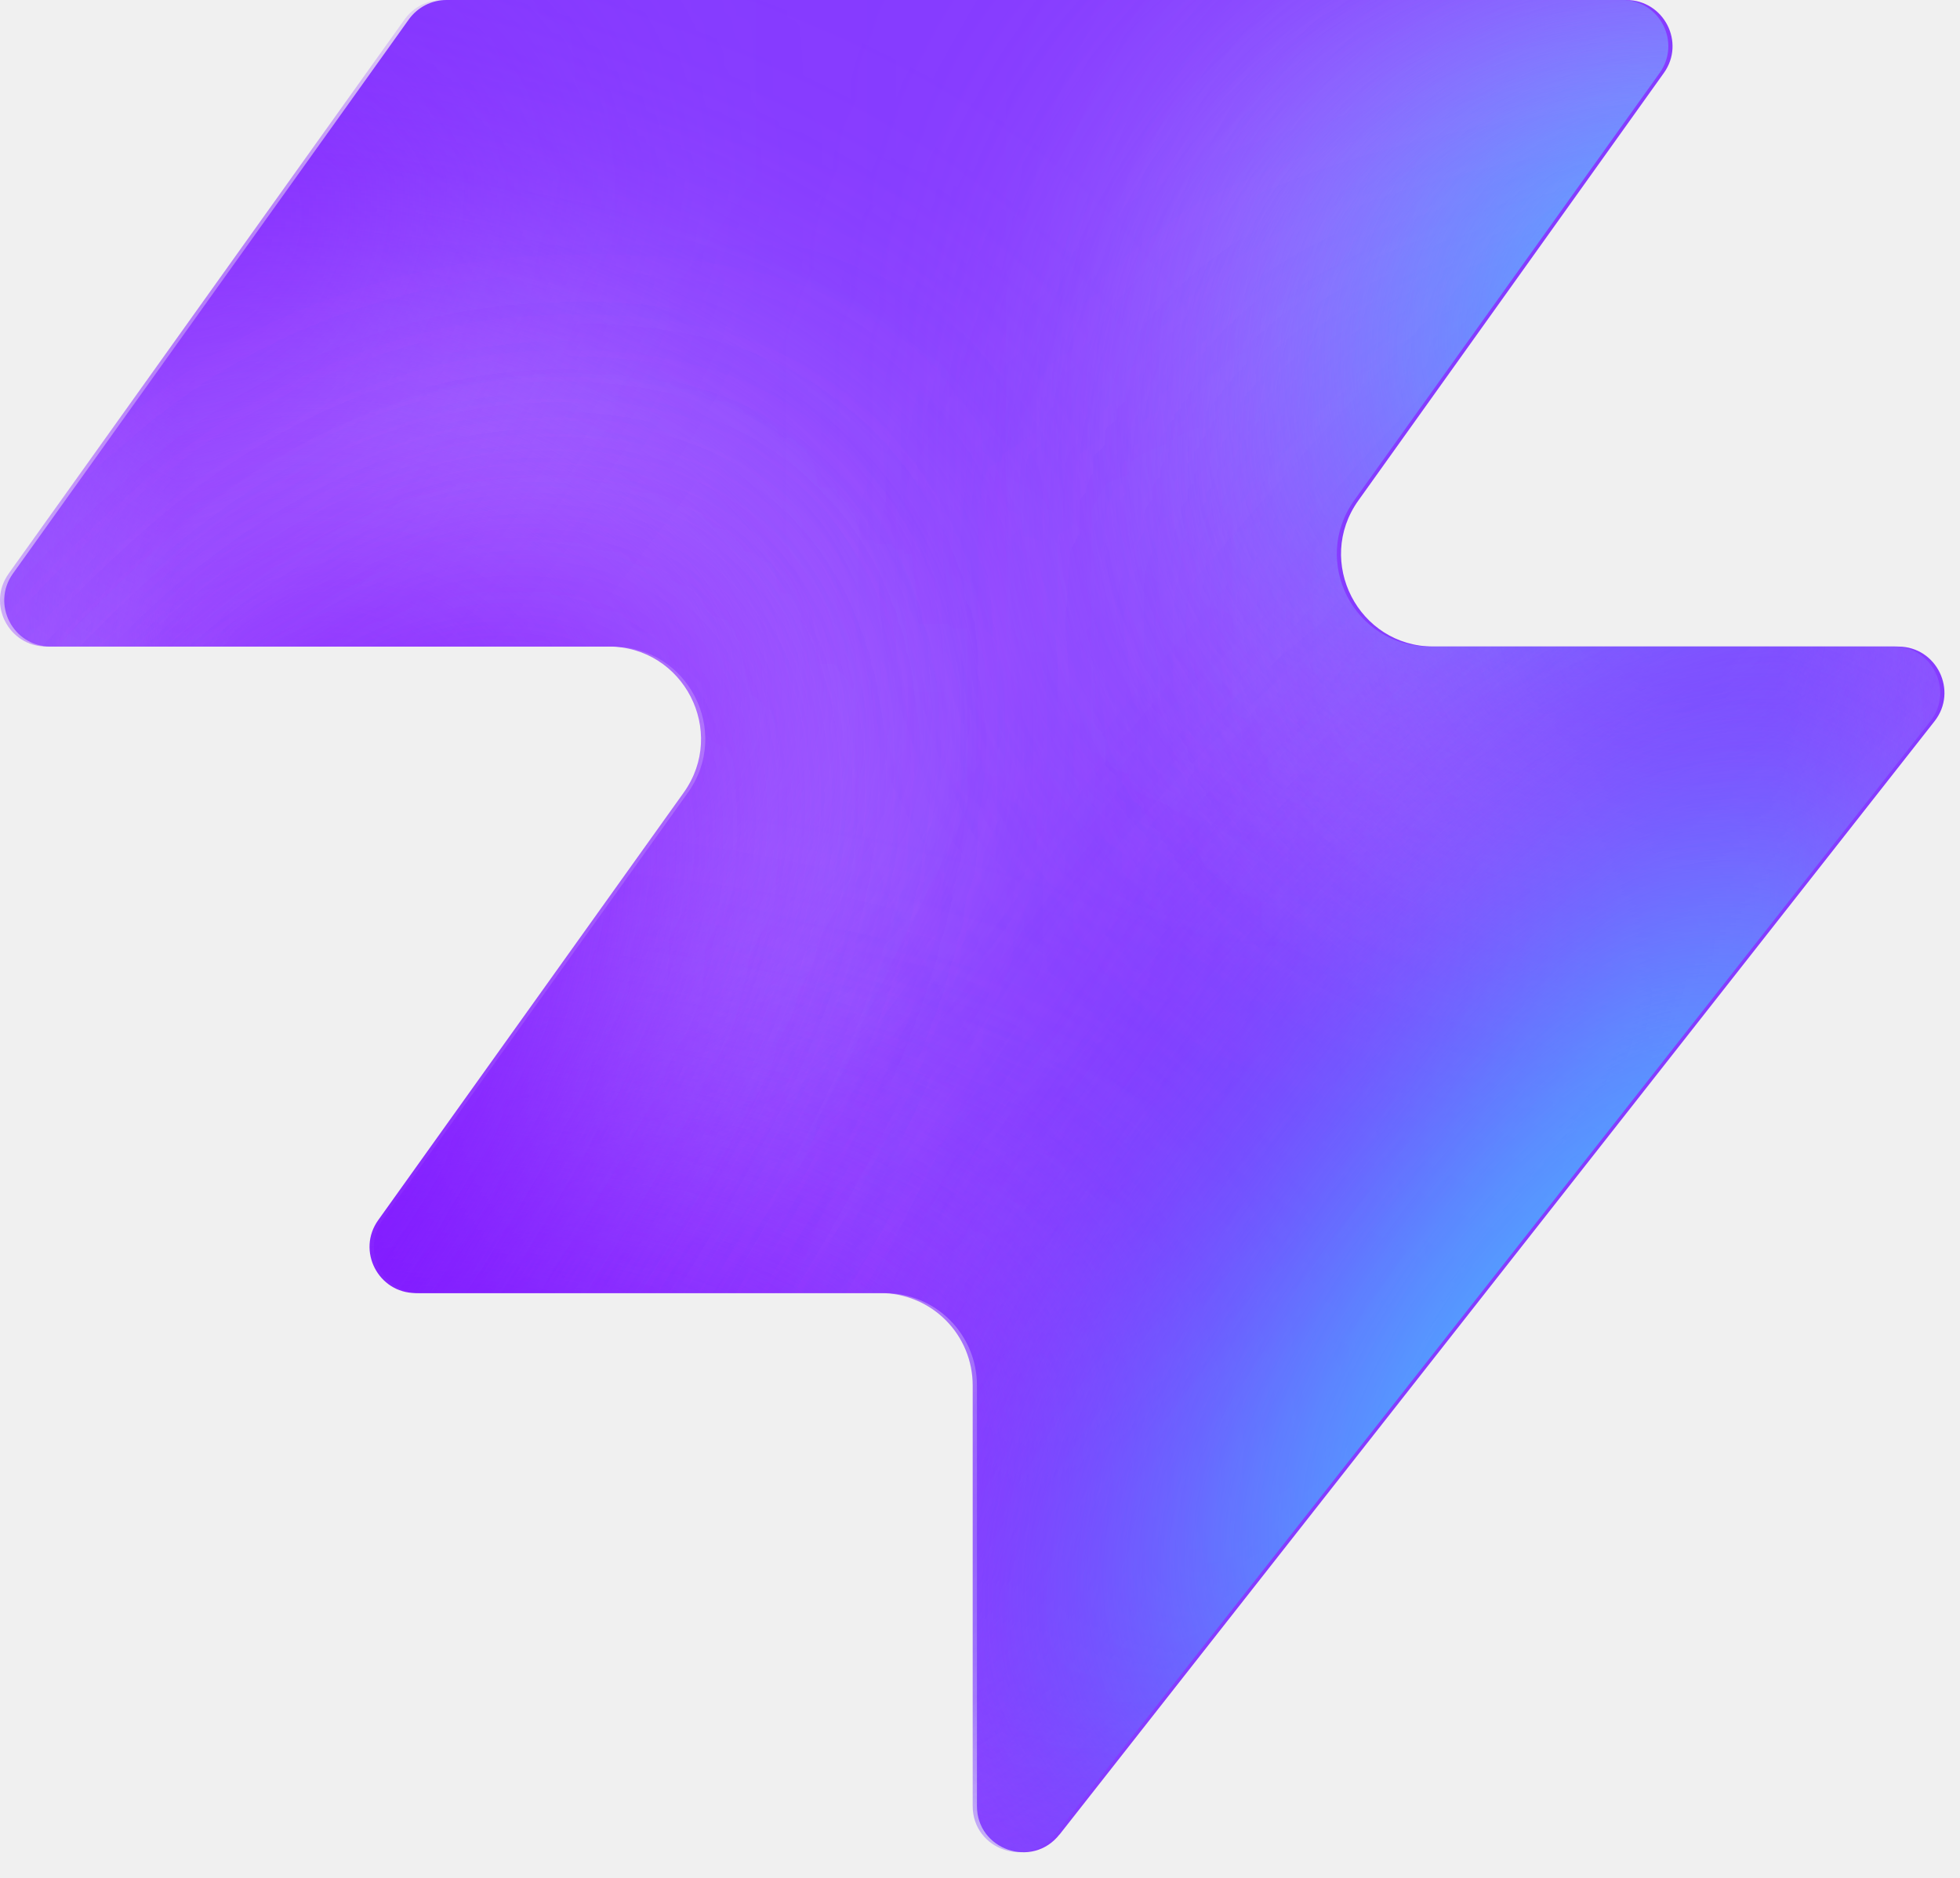
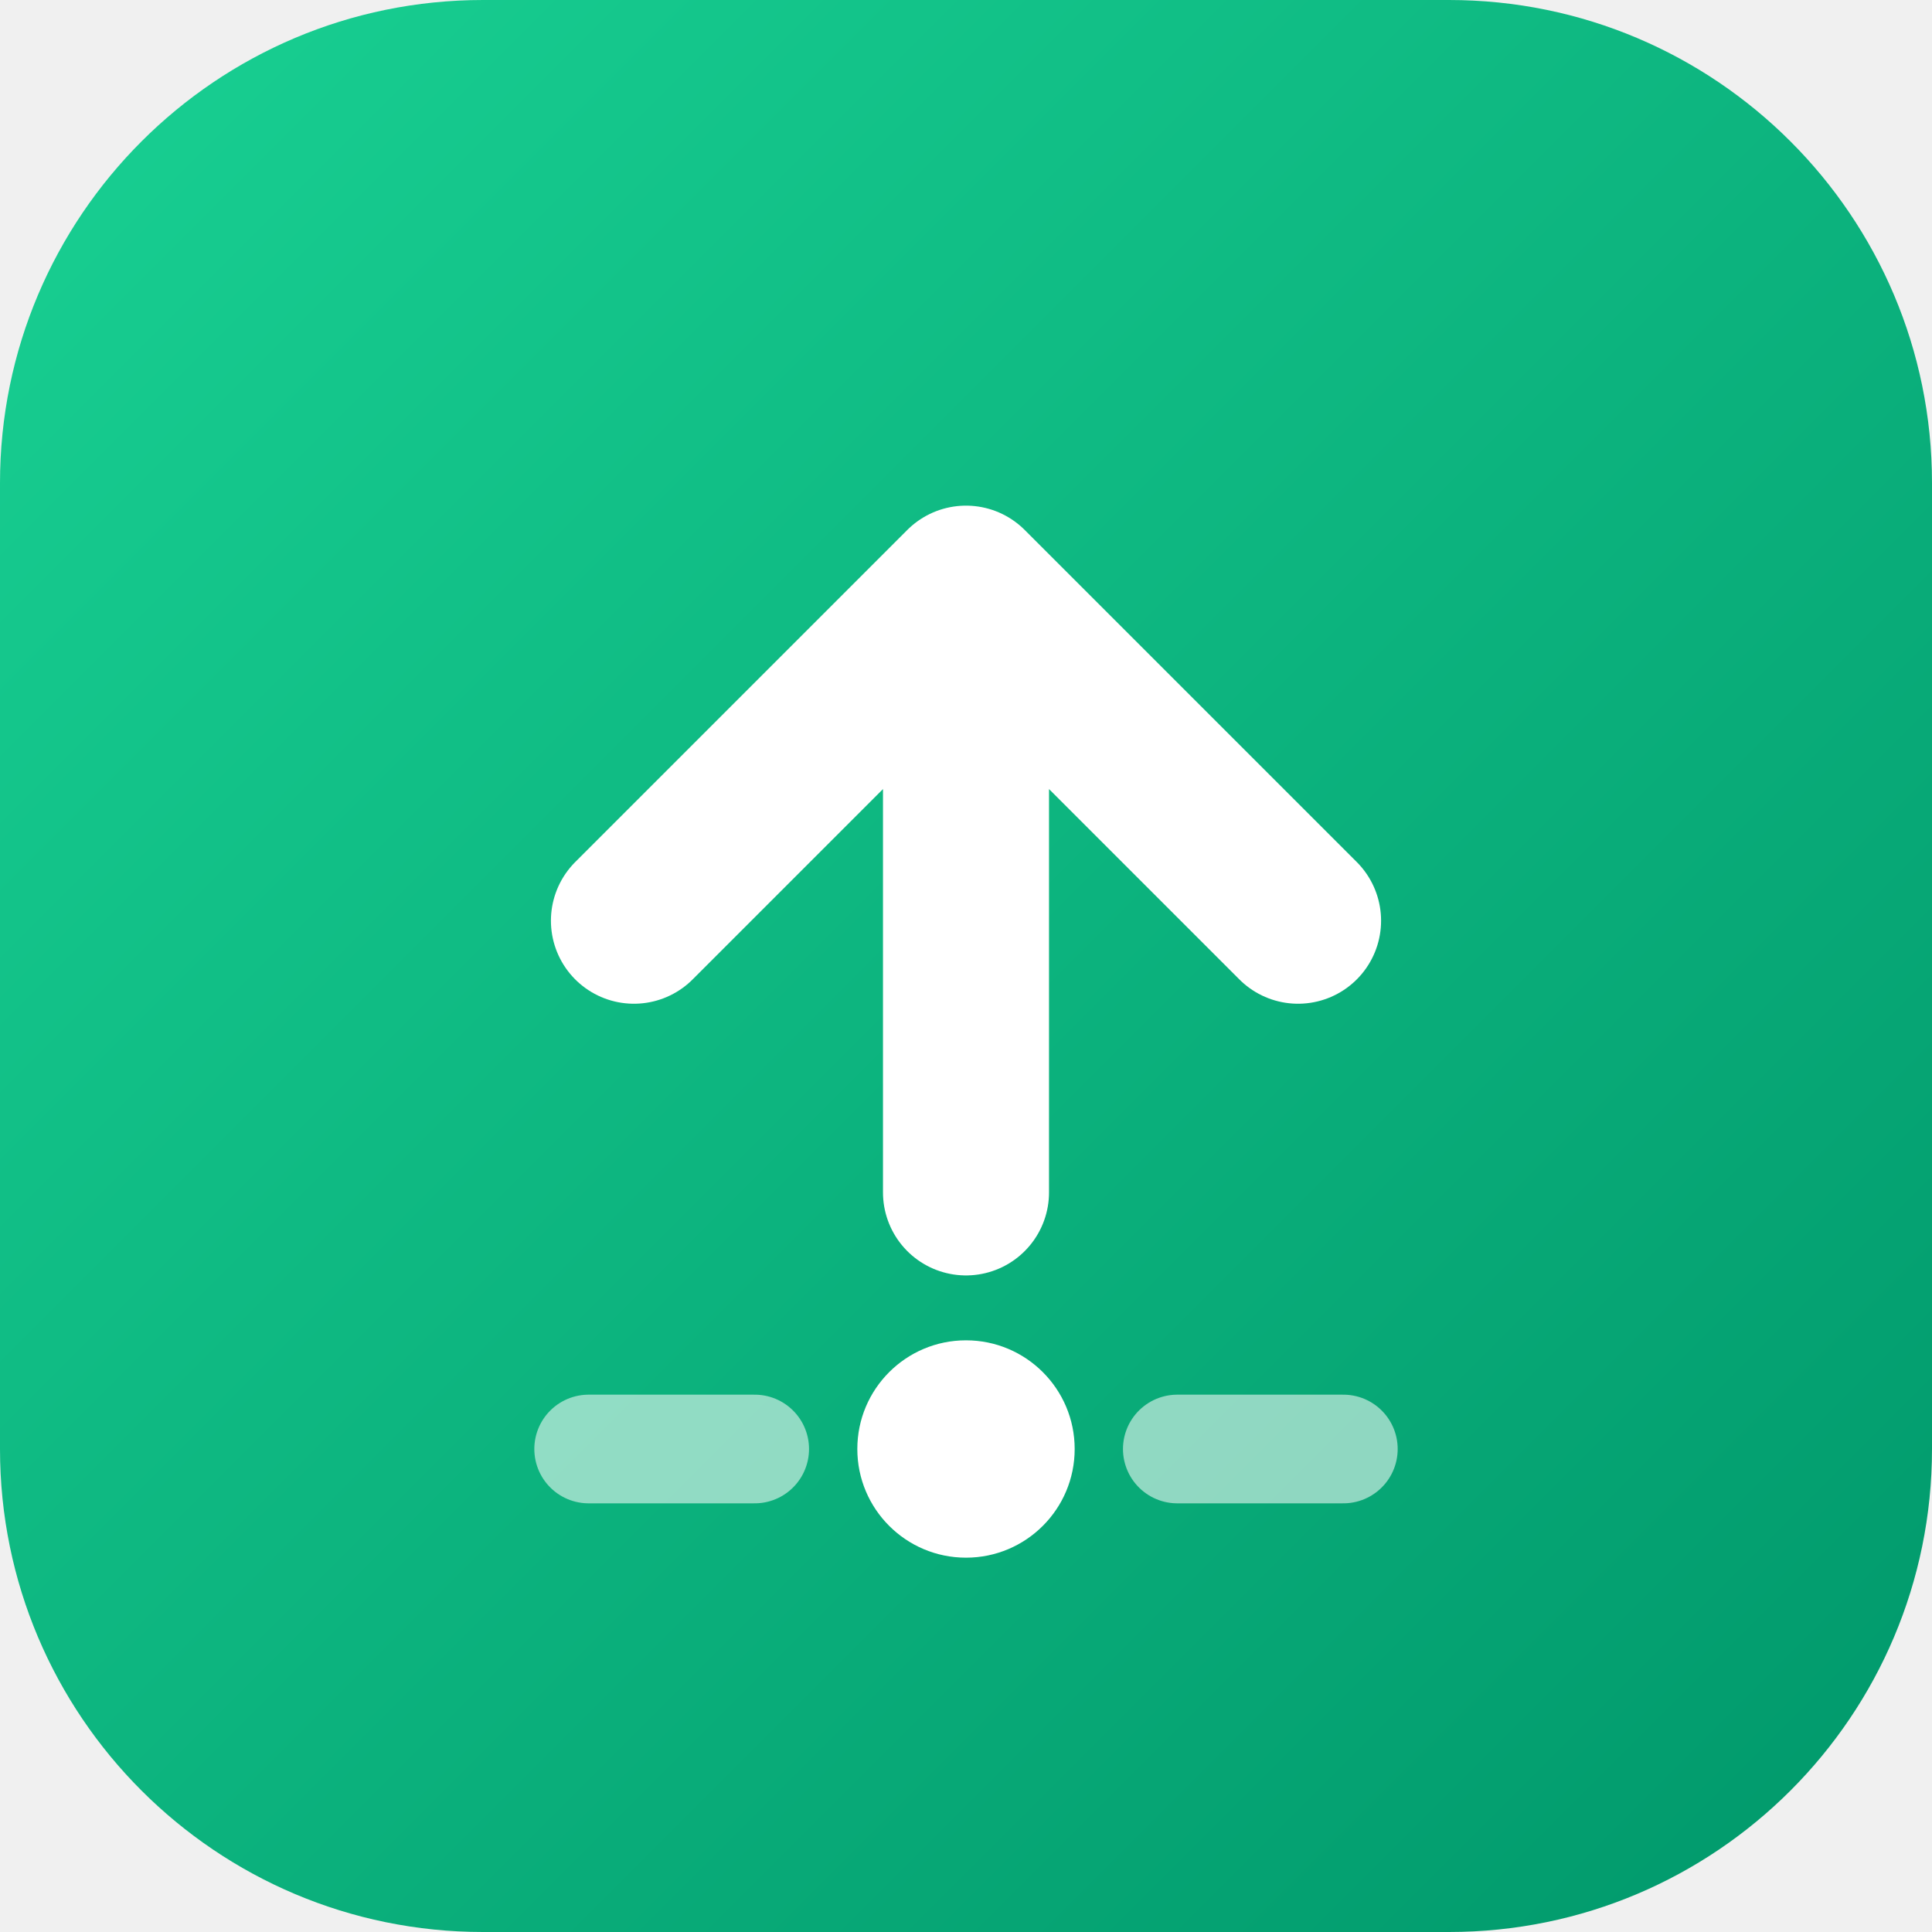
- <svg xmlns="http://www.w3.org/2000/svg" width="48" height="46" fill="none" viewBox="0 0 48 46">
-   <path fill="#863bff" d="M25.946 44.938c-.664.845-2.021.375-2.021-.698V33.937a2.26 2.26 0 0 0-2.262-2.262H10.287c-.92 0-1.456-1.04-.92-1.788l7.48-10.471c1.07-1.497 0-3.578-1.842-3.578H1.237c-.92 0-1.456-1.04-.92-1.788L10.013.474c.214-.297.556-.474.92-.474h28.894c.92 0 1.456 1.04.92 1.788l-7.48 10.471c-1.07 1.498 0 3.579 1.842 3.579h11.377c.943 0 1.473 1.088.89 1.83L25.947 44.94z" style="fill:#863bff;fill:color(display-p3 .525 .23 1);fill-opacity:1" />
-   <mask id="a" width="48" height="46" x="0" y="0" maskUnits="userSpaceOnUse" style="mask-type:alpha">
-     <path fill="#000" d="M25.842 44.938c-.664.844-2.021.375-2.021-.698V33.937a2.26 2.26 0 0 0-2.262-2.262H10.183c-.92 0-1.456-1.04-.92-1.788l7.48-10.471c1.07-1.498 0-3.579-1.842-3.579H1.133c-.92 0-1.456-1.04-.92-1.787L9.91.473c.214-.297.556-.474.92-.474h28.894c.92 0 1.456 1.04.92 1.788l-7.48 10.471c-1.07 1.498 0 3.578 1.842 3.578h11.377c.943 0 1.473 1.088.89 1.832L25.843 44.94z" style="fill:#000;fill-opacity:1" />
-   </mask>
-   <g mask="url(#a)">
-     <g filter="url(#b)">
-       <ellipse cx="5.508" cy="14.704" fill="#ede6ff" rx="5.508" ry="14.704" style="fill:#ede6ff;fill:color(display-p3 .927 .903 1);fill-opacity:1" transform="matrix(.00324 1 1 -.00324 -4.47 31.516)" />
-     </g>
-     <g filter="url(#c)">
-       <ellipse cx="10.399" cy="29.851" fill="#ede6ff" rx="10.399" ry="29.851" style="fill:#ede6ff;fill:color(display-p3 .927 .903 1);fill-opacity:1" transform="matrix(.00324 1 1 -.00324 -39.328 7.883)" />
-     </g>
-     <g filter="url(#d)">
-       <ellipse cx="5.508" cy="30.487" fill="#7e14ff" rx="5.508" ry="30.487" style="fill:#7e14ff;fill:color(display-p3 .492 .077 1);fill-opacity:1" transform="rotate(89.814 -25.913 -14.639)scale(1 -1)" />
-     </g>
-     <g filter="url(#e)">
-       <ellipse cx="5.508" cy="30.599" fill="#7e14ff" rx="5.508" ry="30.599" style="fill:#7e14ff;fill:color(display-p3 .492 .077 1);fill-opacity:1" transform="rotate(89.814 -32.644 -3.334)scale(1 -1)" />
-     </g>
-     <g filter="url(#f)">
-       <ellipse cx="5.508" cy="30.599" fill="#7e14ff" rx="5.508" ry="30.599" style="fill:#7e14ff;fill:color(display-p3 .492 .077 1);fill-opacity:1" transform="matrix(.00324 1 1 -.00324 -34.34 30.47)" />
-     </g>
-     <g filter="url(#g)">
-       <ellipse cx="14.072" cy="22.078" fill="#ede6ff" rx="14.072" ry="22.078" style="fill:#ede6ff;fill:color(display-p3 .927 .903 1);fill-opacity:1" transform="rotate(93.35 24.506 48.493)scale(-1 1)" />
-     </g>
-     <g filter="url(#h)">
-       <ellipse cx="3.47" cy="21.501" fill="#7e14ff" rx="3.47" ry="21.501" style="fill:#7e14ff;fill:color(display-p3 .492 .077 1);fill-opacity:1" transform="rotate(89.009 28.708 47.59)scale(-1 1)" />
-     </g>
-     <g filter="url(#i)">
-       <ellipse cx="3.47" cy="21.501" fill="#7e14ff" rx="3.47" ry="21.501" style="fill:#7e14ff;fill:color(display-p3 .492 .077 1);fill-opacity:1" transform="rotate(89.009 28.708 47.59)scale(-1 1)" />
-     </g>
-     <g filter="url(#j)">
-       <ellipse cx=".387" cy="8.972" fill="#7e14ff" rx="4.407" ry="29.108" style="fill:#7e14ff;fill:color(display-p3 .492 .077 1);fill-opacity:1" transform="rotate(39.51 .387 8.972)" />
-     </g>
-     <g filter="url(#k)">
-       <ellipse cx="47.523" cy="-6.092" fill="#7e14ff" rx="4.407" ry="29.108" style="fill:#7e14ff;fill:color(display-p3 .492 .077 1);fill-opacity:1" transform="rotate(37.892 47.523 -6.092)" />
-     </g>
-     <g filter="url(#l)">
-       <ellipse cx="41.412" cy="6.333" fill="#47bfff" rx="5.971" ry="9.665" style="fill:#47bfff;fill:color(display-p3 .28 .748 1);fill-opacity:1" transform="rotate(37.892 41.412 6.333)" />
-     </g>
-     <g filter="url(#m)">
-       <ellipse cx="-1.879" cy="38.332" fill="#7e14ff" rx="4.407" ry="29.108" style="fill:#7e14ff;fill:color(display-p3 .492 .077 1);fill-opacity:1" transform="rotate(37.892 -1.88 38.332)" />
-     </g>
-     <g filter="url(#n)">
-       <ellipse cx="-1.879" cy="38.332" fill="#7e14ff" rx="4.407" ry="29.108" style="fill:#7e14ff;fill:color(display-p3 .492 .077 1);fill-opacity:1" transform="rotate(37.892 -1.88 38.332)" />
-     </g>
-     <g filter="url(#o)">
-       <ellipse cx="35.651" cy="29.907" fill="#7e14ff" rx="4.407" ry="29.108" style="fill:#7e14ff;fill:color(display-p3 .492 .077 1);fill-opacity:1" transform="rotate(37.892 35.651 29.907)" />
-     </g>
-     <g filter="url(#p)">
-       <ellipse cx="38.418" cy="32.4" fill="#47bfff" rx="5.971" ry="15.297" style="fill:#47bfff;fill:color(display-p3 .28 .748 1);fill-opacity:1" transform="rotate(37.892 38.418 32.4)" />
-     </g>
-   </g>
+ <svg xmlns="http://www.w3.org/2000/svg" viewBox="0 0 64 64">
  <defs>
-     <filter id="b" width="60.045" height="41.654" x="-19.77" y="16.149" color-interpolation-filters="sRGB" filterUnits="userSpaceOnUse">
-       <feFlood flood-opacity="0" result="BackgroundImageFix" />
-       <feBlend in="SourceGraphic" in2="BackgroundImageFix" result="shape" />
-       <feGaussianBlur result="effect1_foregroundBlur_2002_17158" stdDeviation="7.659" />
-     </filter>
-     <filter id="c" width="90.34" height="51.437" x="-54.613" y="-7.533" color-interpolation-filters="sRGB" filterUnits="userSpaceOnUse">
-       <feFlood flood-opacity="0" result="BackgroundImageFix" />
-       <feBlend in="SourceGraphic" in2="BackgroundImageFix" result="shape" />
-       <feGaussianBlur result="effect1_foregroundBlur_2002_17158" stdDeviation="7.659" />
-     </filter>
-     <filter id="d" width="79.355" height="29.4" x="-49.64" y="2.03" color-interpolation-filters="sRGB" filterUnits="userSpaceOnUse">
-       <feFlood flood-opacity="0" result="BackgroundImageFix" />
-       <feBlend in="SourceGraphic" in2="BackgroundImageFix" result="shape" />
-       <feGaussianBlur result="effect1_foregroundBlur_2002_17158" stdDeviation="4.596" />
-     </filter>
-     <filter id="e" width="79.579" height="29.4" x="-45.045" y="20.029" color-interpolation-filters="sRGB" filterUnits="userSpaceOnUse">
-       <feFlood flood-opacity="0" result="BackgroundImageFix" />
-       <feBlend in="SourceGraphic" in2="BackgroundImageFix" result="shape" />
-       <feGaussianBlur result="effect1_foregroundBlur_2002_17158" stdDeviation="4.596" />
-     </filter>
-     <filter id="f" width="79.579" height="29.4" x="-43.513" y="21.178" color-interpolation-filters="sRGB" filterUnits="userSpaceOnUse">
-       <feFlood flood-opacity="0" result="BackgroundImageFix" />
-       <feBlend in="SourceGraphic" in2="BackgroundImageFix" result="shape" />
-       <feGaussianBlur result="effect1_foregroundBlur_2002_17158" stdDeviation="4.596" />
-     </filter>
-     <filter id="g" width="74.749" height="58.852" x="15.756" y="-17.901" color-interpolation-filters="sRGB" filterUnits="userSpaceOnUse">
-       <feFlood flood-opacity="0" result="BackgroundImageFix" />
-       <feBlend in="SourceGraphic" in2="BackgroundImageFix" result="shape" />
-       <feGaussianBlur result="effect1_foregroundBlur_2002_17158" stdDeviation="7.659" />
-     </filter>
-     <filter id="h" width="61.377" height="25.362" x="23.548" y="2.284" color-interpolation-filters="sRGB" filterUnits="userSpaceOnUse">
-       <feFlood flood-opacity="0" result="BackgroundImageFix" />
-       <feBlend in="SourceGraphic" in2="BackgroundImageFix" result="shape" />
-       <feGaussianBlur result="effect1_foregroundBlur_2002_17158" stdDeviation="4.596" />
-     </filter>
-     <filter id="i" width="61.377" height="25.362" x="23.548" y="2.284" color-interpolation-filters="sRGB" filterUnits="userSpaceOnUse">
-       <feFlood flood-opacity="0" result="BackgroundImageFix" />
-       <feBlend in="SourceGraphic" in2="BackgroundImageFix" result="shape" />
-       <feGaussianBlur result="effect1_foregroundBlur_2002_17158" stdDeviation="4.596" />
-     </filter>
-     <filter id="j" width="56.045" height="63.649" x="-27.636" y="-22.853" color-interpolation-filters="sRGB" filterUnits="userSpaceOnUse">
-       <feFlood flood-opacity="0" result="BackgroundImageFix" />
-       <feBlend in="SourceGraphic" in2="BackgroundImageFix" result="shape" />
-       <feGaussianBlur result="effect1_foregroundBlur_2002_17158" stdDeviation="4.596" />
-     </filter>
-     <filter id="k" width="54.814" height="64.646" x="20.116" y="-38.415" color-interpolation-filters="sRGB" filterUnits="userSpaceOnUse">
-       <feFlood flood-opacity="0" result="BackgroundImageFix" />
-       <feBlend in="SourceGraphic" in2="BackgroundImageFix" result="shape" />
-       <feGaussianBlur result="effect1_foregroundBlur_2002_17158" stdDeviation="4.596" />
-     </filter>
-     <filter id="l" width="33.541" height="35.313" x="24.641" y="-11.323" color-interpolation-filters="sRGB" filterUnits="userSpaceOnUse">
-       <feFlood flood-opacity="0" result="BackgroundImageFix" />
-       <feBlend in="SourceGraphic" in2="BackgroundImageFix" result="shape" />
-       <feGaussianBlur result="effect1_foregroundBlur_2002_17158" stdDeviation="4.596" />
-     </filter>
-     <filter id="m" width="54.814" height="64.646" x="-29.286" y="6.009" color-interpolation-filters="sRGB" filterUnits="userSpaceOnUse">
-       <feFlood flood-opacity="0" result="BackgroundImageFix" />
-       <feBlend in="SourceGraphic" in2="BackgroundImageFix" result="shape" />
-       <feGaussianBlur result="effect1_foregroundBlur_2002_17158" stdDeviation="4.596" />
-     </filter>
-     <filter id="n" width="54.814" height="64.646" x="-29.286" y="6.009" color-interpolation-filters="sRGB" filterUnits="userSpaceOnUse">
-       <feFlood flood-opacity="0" result="BackgroundImageFix" />
-       <feBlend in="SourceGraphic" in2="BackgroundImageFix" result="shape" />
-       <feGaussianBlur result="effect1_foregroundBlur_2002_17158" stdDeviation="4.596" />
-     </filter>
-     <filter id="o" width="54.814" height="64.646" x="8.244" y="-2.416" color-interpolation-filters="sRGB" filterUnits="userSpaceOnUse">
-       <feFlood flood-opacity="0" result="BackgroundImageFix" />
-       <feBlend in="SourceGraphic" in2="BackgroundImageFix" result="shape" />
-       <feGaussianBlur result="effect1_foregroundBlur_2002_17158" stdDeviation="4.596" />
-     </filter>
-     <filter id="p" width="39.409" height="43.623" x="18.713" y="10.588" color-interpolation-filters="sRGB" filterUnits="userSpaceOnUse">
-       <feFlood flood-opacity="0" result="BackgroundImageFix" />
-       <feBlend in="SourceGraphic" in2="BackgroundImageFix" result="shape" />
-       <feGaussianBlur result="effect1_foregroundBlur_2002_17158" stdDeviation="4.596" />
-     </filter>
+     <linearGradient id="g" x1="0" y1="0" x2="1" y2="1">
+       <stop offset="0" stop-color="#19d193" />
+       <stop offset="1" stop-color="#00976a" />
+     </linearGradient>
  </defs>
+   <rect width="64" height="64" rx="16" fill="url(#g)" />
+   <path d="M32 39.5V20M21 30.5 32 19.5 43 30.5" fill="none" stroke="#fff" stroke-width="5.5" stroke-linecap="round" stroke-linejoin="round" />
+   <circle cx="32" cy="48" r="3.6" fill="#fff" />
+   <path d="M19.5 48h5.5M39 48h5.5" stroke="#fff" stroke-opacity=".55" stroke-width="3.6" stroke-linecap="round" />
</svg>
